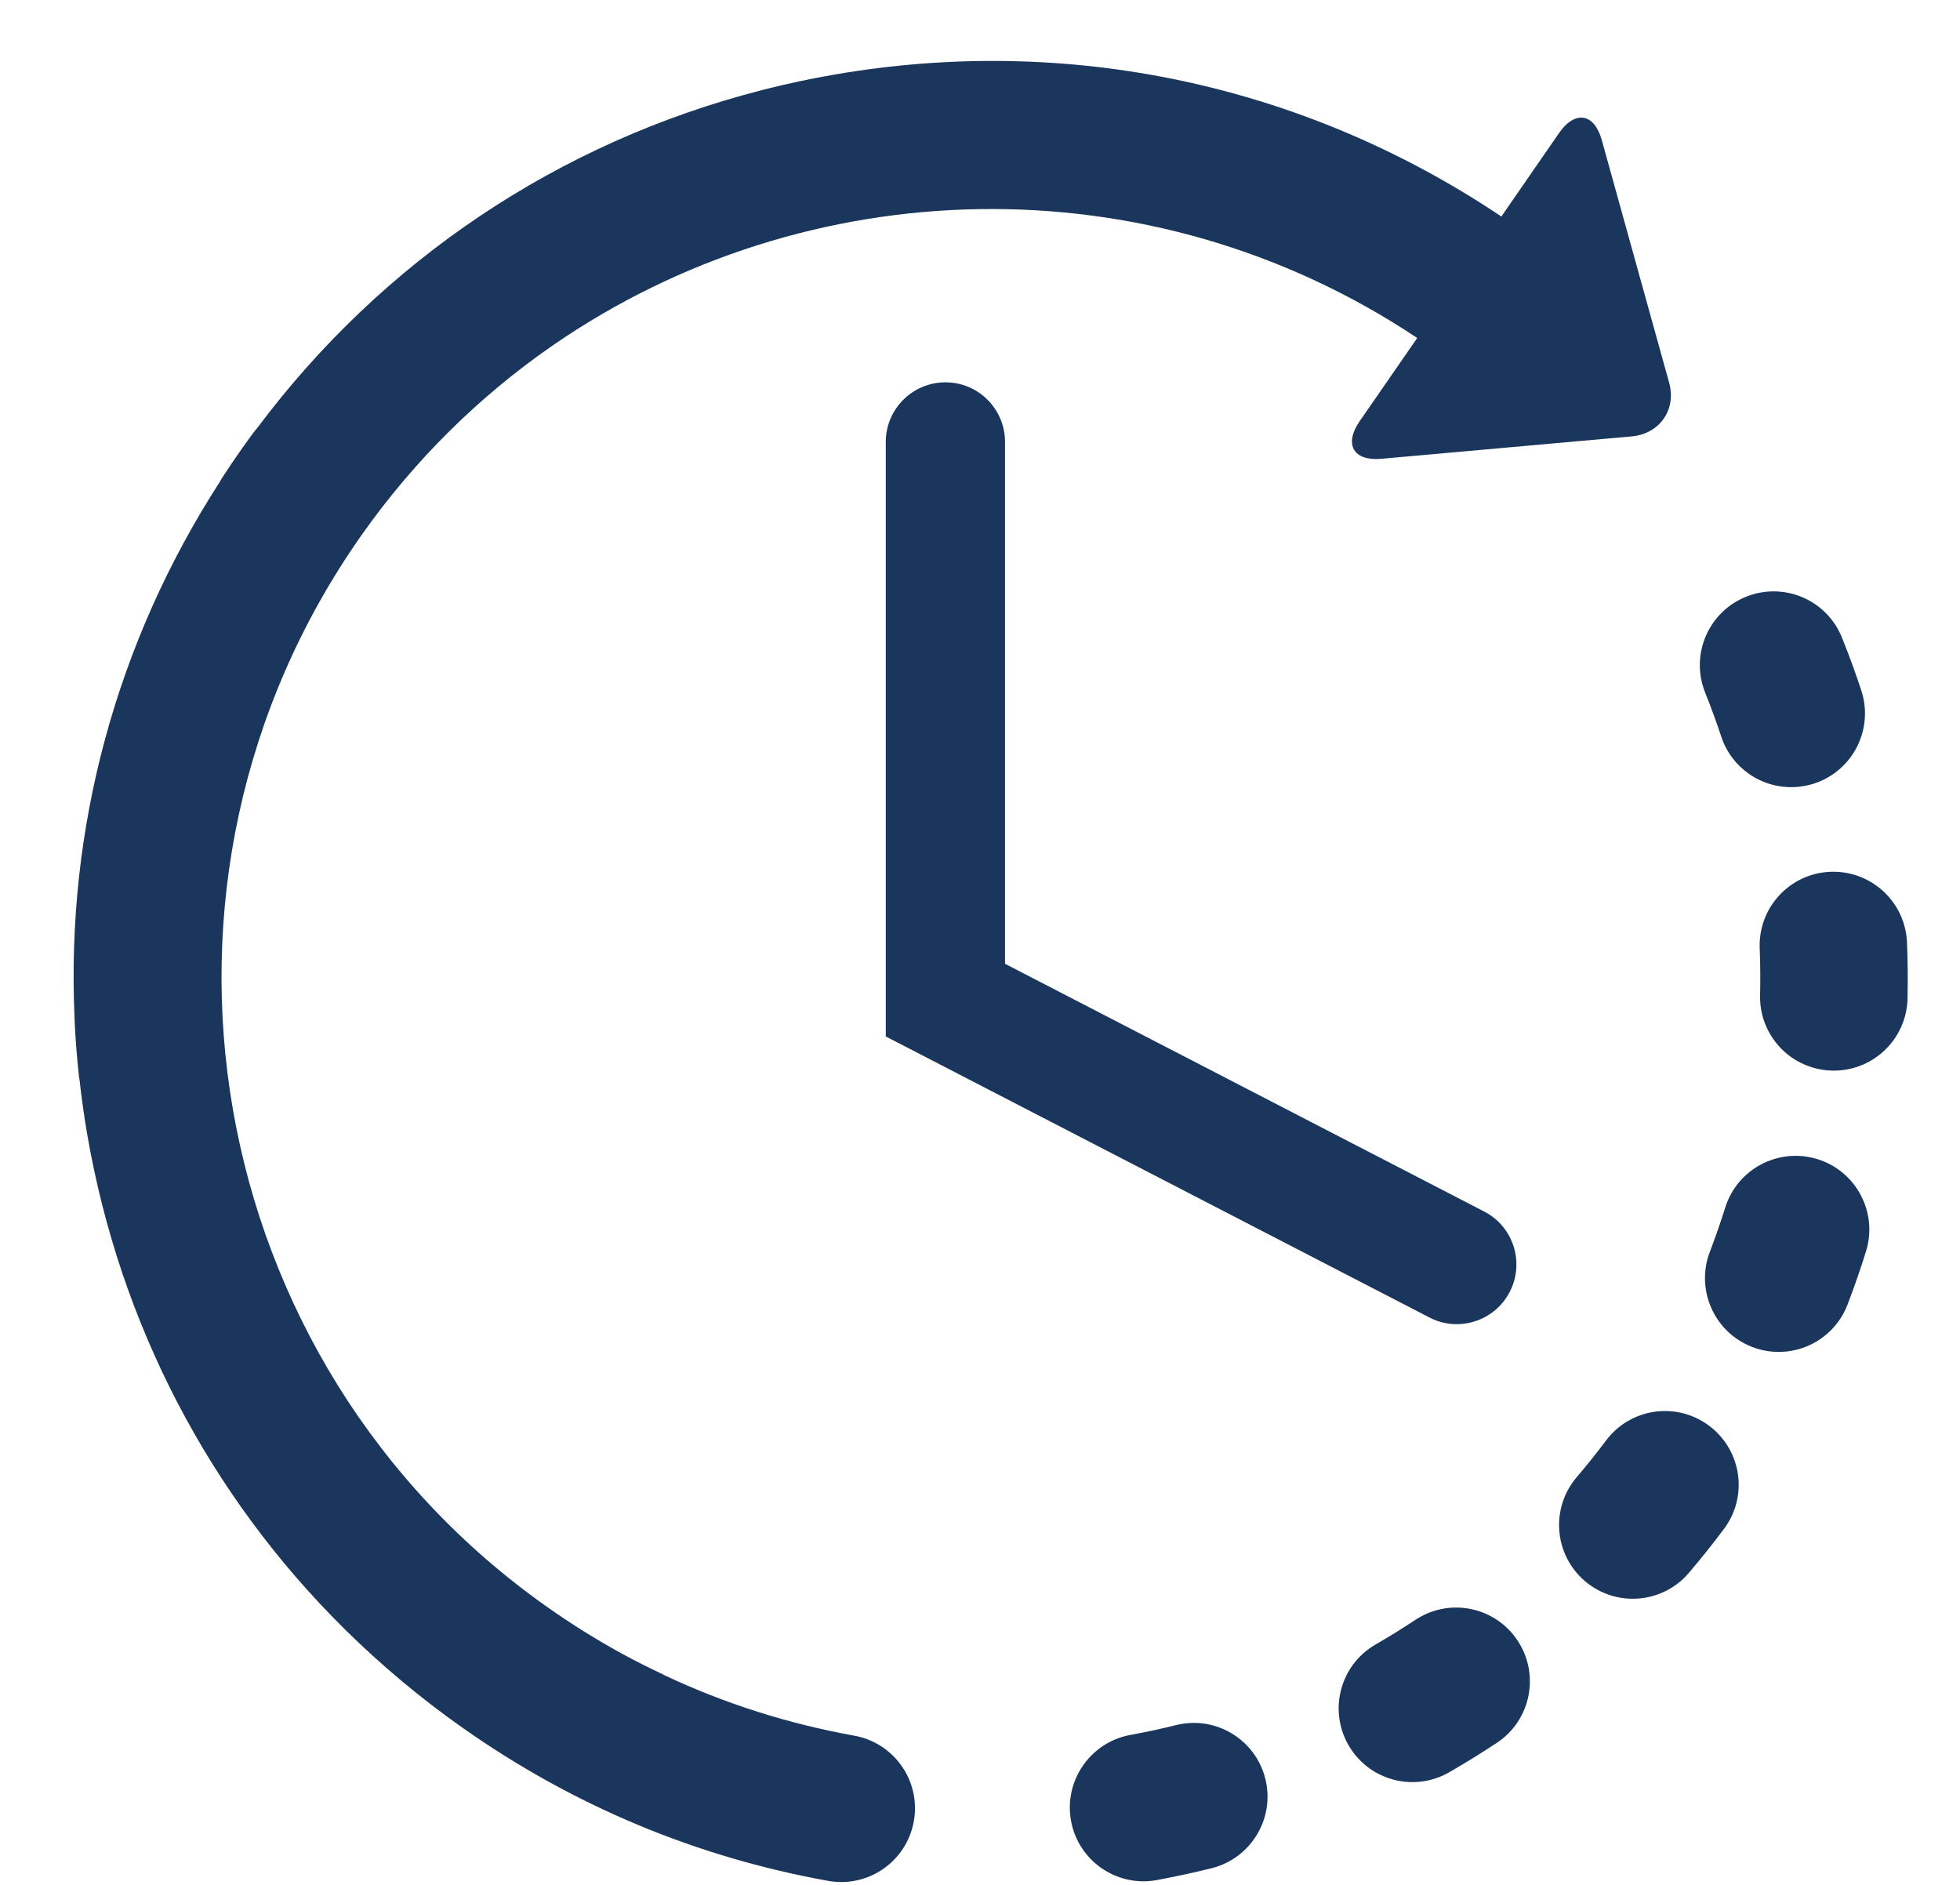
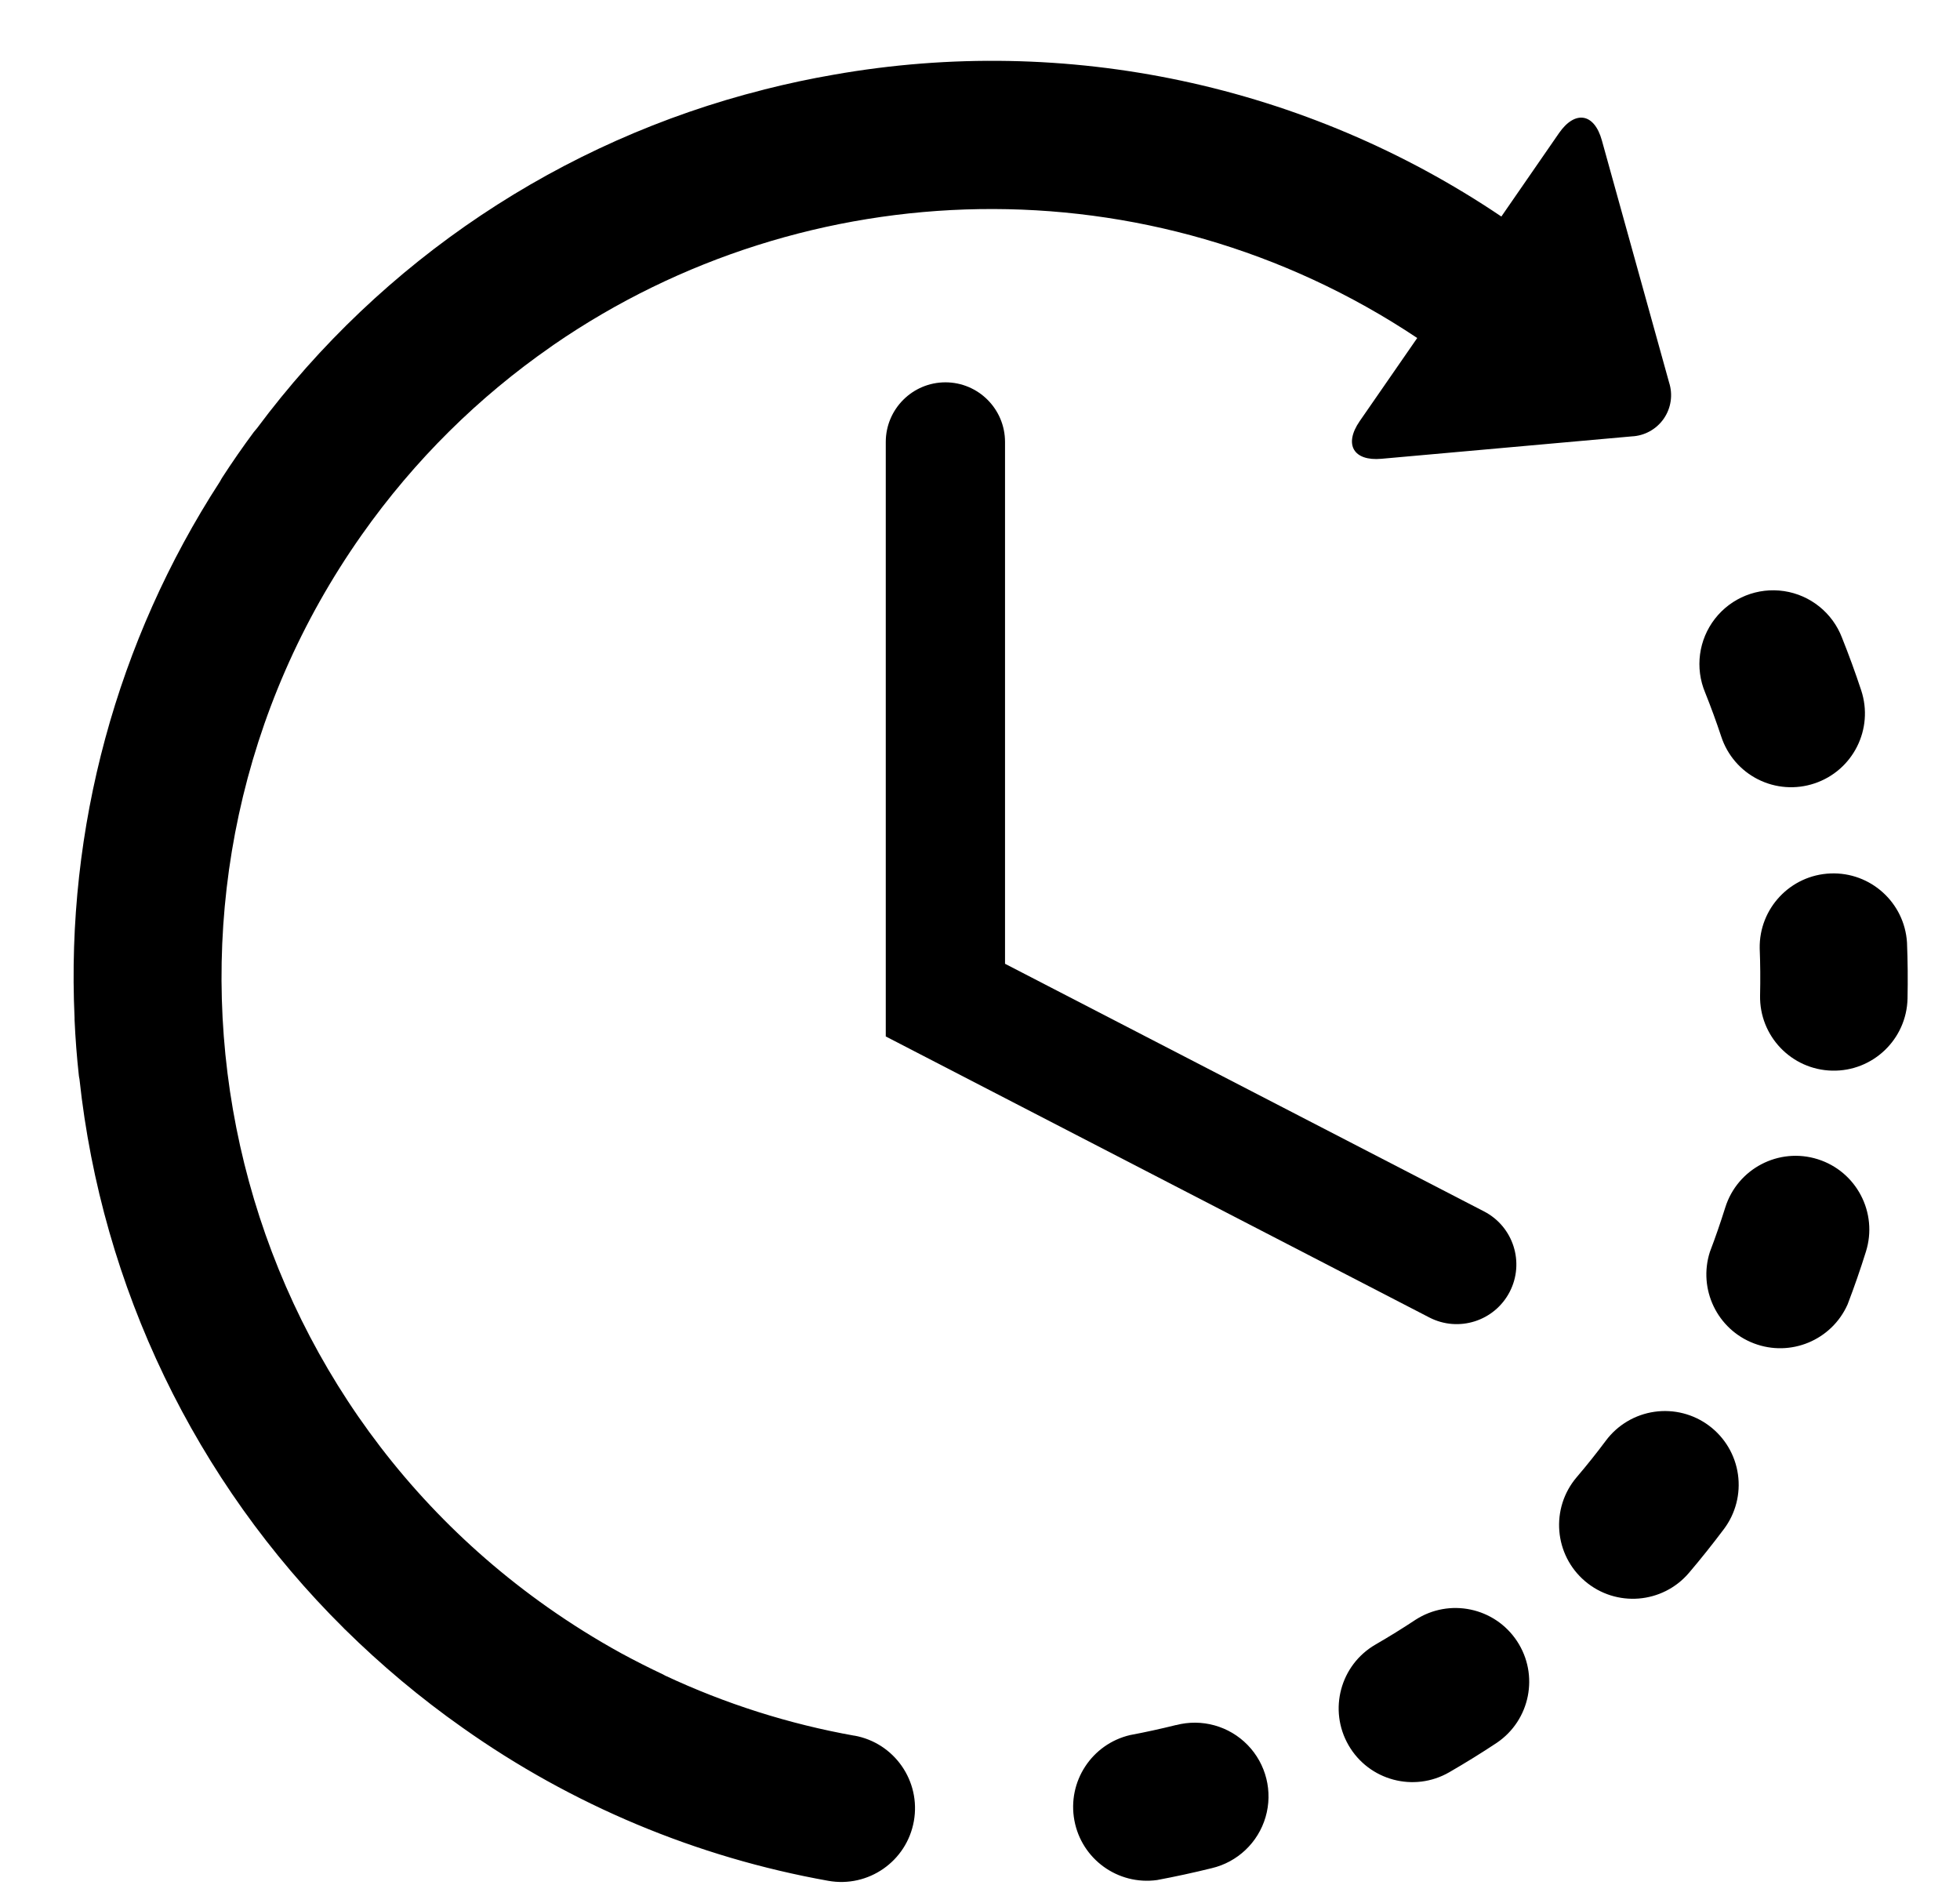
- <svg xmlns="http://www.w3.org/2000/svg" width="26" height="25" viewBox="0 0 26 25" fill="none">
-   <path d="M15.6 22.881C15.399 22.931 15.194 22.975 14.991 23.012C14.461 23.111 14.11 23.622 14.208 24.153C14.256 24.414 14.405 24.632 14.606 24.774C14.814 24.92 15.078 24.986 15.348 24.936C15.589 24.891 15.833 24.838 16.072 24.779C16.596 24.648 16.916 24.117 16.785 23.593C16.654 23.069 16.124 22.75 15.6 22.881Z" fill="#1B365D" />
-   <path d="M22.833 9.77C22.901 9.977 23.032 10.145 23.197 10.262C23.442 10.434 23.763 10.492 24.069 10.391C24.582 10.221 24.859 9.668 24.69 9.155C24.613 8.922 24.527 8.687 24.435 8.459C24.235 7.957 23.666 7.713 23.164 7.914C22.663 8.114 22.418 8.683 22.619 9.185C22.696 9.377 22.768 9.574 22.833 9.77Z" fill="#1B365D" />
-   <path d="M18.777 21.484C18.605 21.598 18.427 21.708 18.247 21.812C17.779 22.082 17.619 22.68 17.889 23.148C17.962 23.275 18.06 23.379 18.172 23.459C18.474 23.671 18.884 23.703 19.225 23.506C19.438 23.383 19.65 23.252 19.856 23.116C20.306 22.819 20.43 22.212 20.132 21.761C19.835 21.31 19.228 21.186 18.777 21.484Z" fill="#1B365D" />
-   <path d="M25.297 12.502C25.276 11.962 24.821 11.542 24.281 11.563C23.742 11.584 23.321 12.039 23.343 12.579C23.351 12.785 23.353 12.995 23.348 13.201C23.34 13.539 23.506 13.841 23.763 14.023C23.917 14.13 24.103 14.196 24.304 14.2C24.844 14.212 25.292 13.784 25.304 13.244C25.309 12.998 25.307 12.748 25.297 12.502Z" fill="#1B365D" />
-   <path d="M22.673 18.911C22.24 18.586 21.628 18.674 21.304 19.107C21.18 19.272 21.049 19.436 20.915 19.593C20.565 20.004 20.614 20.622 21.026 20.972C21.049 20.992 21.073 21.01 21.097 21.027C21.506 21.315 22.074 21.249 22.404 20.861C22.564 20.673 22.72 20.478 22.868 20.28C23.193 19.848 23.105 19.235 22.673 18.911Z" fill="#1B365D" />
-   <path d="M24.112 15.375C23.596 15.214 23.047 15.501 22.886 16.016C22.824 16.213 22.755 16.411 22.681 16.605C22.519 17.031 22.675 17.501 23.031 17.752C23.097 17.798 23.169 17.837 23.247 17.867C23.752 18.059 24.317 17.806 24.509 17.301C24.597 17.071 24.679 16.835 24.752 16.601C24.914 16.086 24.627 15.537 24.112 15.375Z" fill="#1B365D" />
-   <path d="M11.332 23.021C10.458 22.864 9.619 22.597 8.823 22.224C8.814 22.219 8.806 22.214 8.796 22.209C8.608 22.121 8.421 22.026 8.24 21.928C8.239 21.927 8.238 21.926 8.237 21.926C7.904 21.743 7.579 21.54 7.264 21.318C2.663 18.077 1.556 11.696 4.798 7.095C5.503 6.095 6.356 5.261 7.307 4.599C7.318 4.591 7.33 4.583 7.342 4.575C10.692 2.266 15.242 2.111 18.8 4.483L18.036 5.587C17.824 5.895 17.954 6.119 18.326 6.085L21.646 5.788C22.018 5.754 22.241 5.432 22.141 5.073L21.249 1.861C21.15 1.501 20.894 1.458 20.681 1.765L19.916 2.872C17.304 1.119 14.172 0.451 11.064 0.99C10.751 1.044 10.442 1.11 10.138 1.187C10.136 1.188 10.134 1.188 10.132 1.189C10.12 1.191 10.108 1.195 10.097 1.198C7.416 1.887 5.077 3.45 3.409 5.681C3.395 5.697 3.38 5.714 3.367 5.732C3.311 5.807 3.256 5.883 3.202 5.96C3.114 6.085 3.027 6.213 2.944 6.342C2.934 6.357 2.926 6.373 2.917 6.389C1.539 8.523 0.875 10.99 0.989 13.501C0.989 13.51 0.989 13.518 0.989 13.526C1 13.772 1.02 14.021 1.046 14.265C1.047 14.281 1.051 14.296 1.054 14.312C1.081 14.558 1.115 14.805 1.158 15.052C1.594 17.57 2.782 19.835 4.562 21.598C4.566 21.602 4.57 21.607 4.574 21.611C4.576 21.613 4.578 21.613 4.579 21.615C5.057 22.086 5.577 22.523 6.137 22.917C7.603 23.95 9.235 24.632 10.987 24.947C11.519 25.042 12.027 24.688 12.122 24.157C12.218 23.625 11.864 23.117 11.332 23.021Z" fill="#1B365D" />
-   <path d="M12.542 5.071C12.104 5.071 11.75 5.426 11.75 5.862V13.747L18.961 17.474C19.077 17.535 19.201 17.563 19.323 17.563C19.61 17.563 19.887 17.407 20.027 17.135C20.228 16.746 20.076 16.269 19.688 16.069L13.332 12.783V5.862C13.332 5.426 12.979 5.071 12.542 5.071Z" fill="#1B365D" />
+ <svg xmlns="http://www.w3.org/2000/svg" width="26" height="25">
+   <path d="M15.6 22.88c-.201.05-.406.095-.609.133a.979.979 0 00.357 1.923c.241-.045.485-.098.724-.157a.978.978 0 10-.472-1.898zM22.833 9.77a.975.975 0 001.236.621.978.978 0 00.62-1.236 12.128 12.128 0 00-.254-.696.978.978 0 10-1.816.726c.077.192.149.389.214.585zM18.777 21.484c-.172.114-.35.224-.53.328a.978.978 0 00.978 1.694c.213-.123.425-.254.63-.39a.978.978 0 00-1.078-1.632zM25.297 12.502a.978.978 0 00-1.954.077 10 10 0 01.005.622.977.977 0 101.956.043c.005-.246.003-.496-.007-.742zM22.673 18.911a.978.978 0 00-1.37.196c-.123.165-.254.329-.388.486a.978.978 0 001.49 1.268c.16-.188.315-.383.463-.58a.978.978 0 00-.195-1.37zM24.112 15.375a.978.978 0 00-1.226.641c-.062.197-.13.395-.204.589a.979.979 0 001.827.696c.088-.23.17-.466.243-.7a.978.978 0 00-.64-1.226zM11.332 23.021a10.1 10.1 0 01-2.509-.797l-.027-.015a10.771 10.771 0 01-.559-.283 10.447 10.447 0 01-.973-.608c-4.601-3.241-5.708-9.622-2.466-14.223.705-1 1.558-1.834 2.509-2.495l.035-.025c3.35-2.309 7.9-2.464 11.458-.092l-.764 1.104c-.212.308-.082.532.29.498l3.32-.297a.547.547 0 00.495-.715l-.892-3.212c-.1-.36-.355-.403-.568-.096l-.765 1.107A12.08 12.08 0 0011.064.99c-.313.054-.622.12-.926.197l-.006.002A12.06 12.06 0 003.409 5.68l-.042.05a11.576 11.576 0 00-.423.61l-.027.048A12.059 12.059 0 00.989 13.5v.025c.011.246.03.495.057.74.001.015.005.03.008.046a12.071 12.071 0 003.508 7.286l.012.013.005.004c.478.471.998.908 1.558 1.302a12.06 12.06 0 004.85 2.03.978.978 0 10.345-1.926z" />
+   <path d="M12.542 5.071a.792.792 0 00-.792.791v7.885l7.21 3.727a.791.791 0 10.727-1.406l-6.355-3.285v-6.92a.791.791 0 00-.79-.792z" />
</svg>
